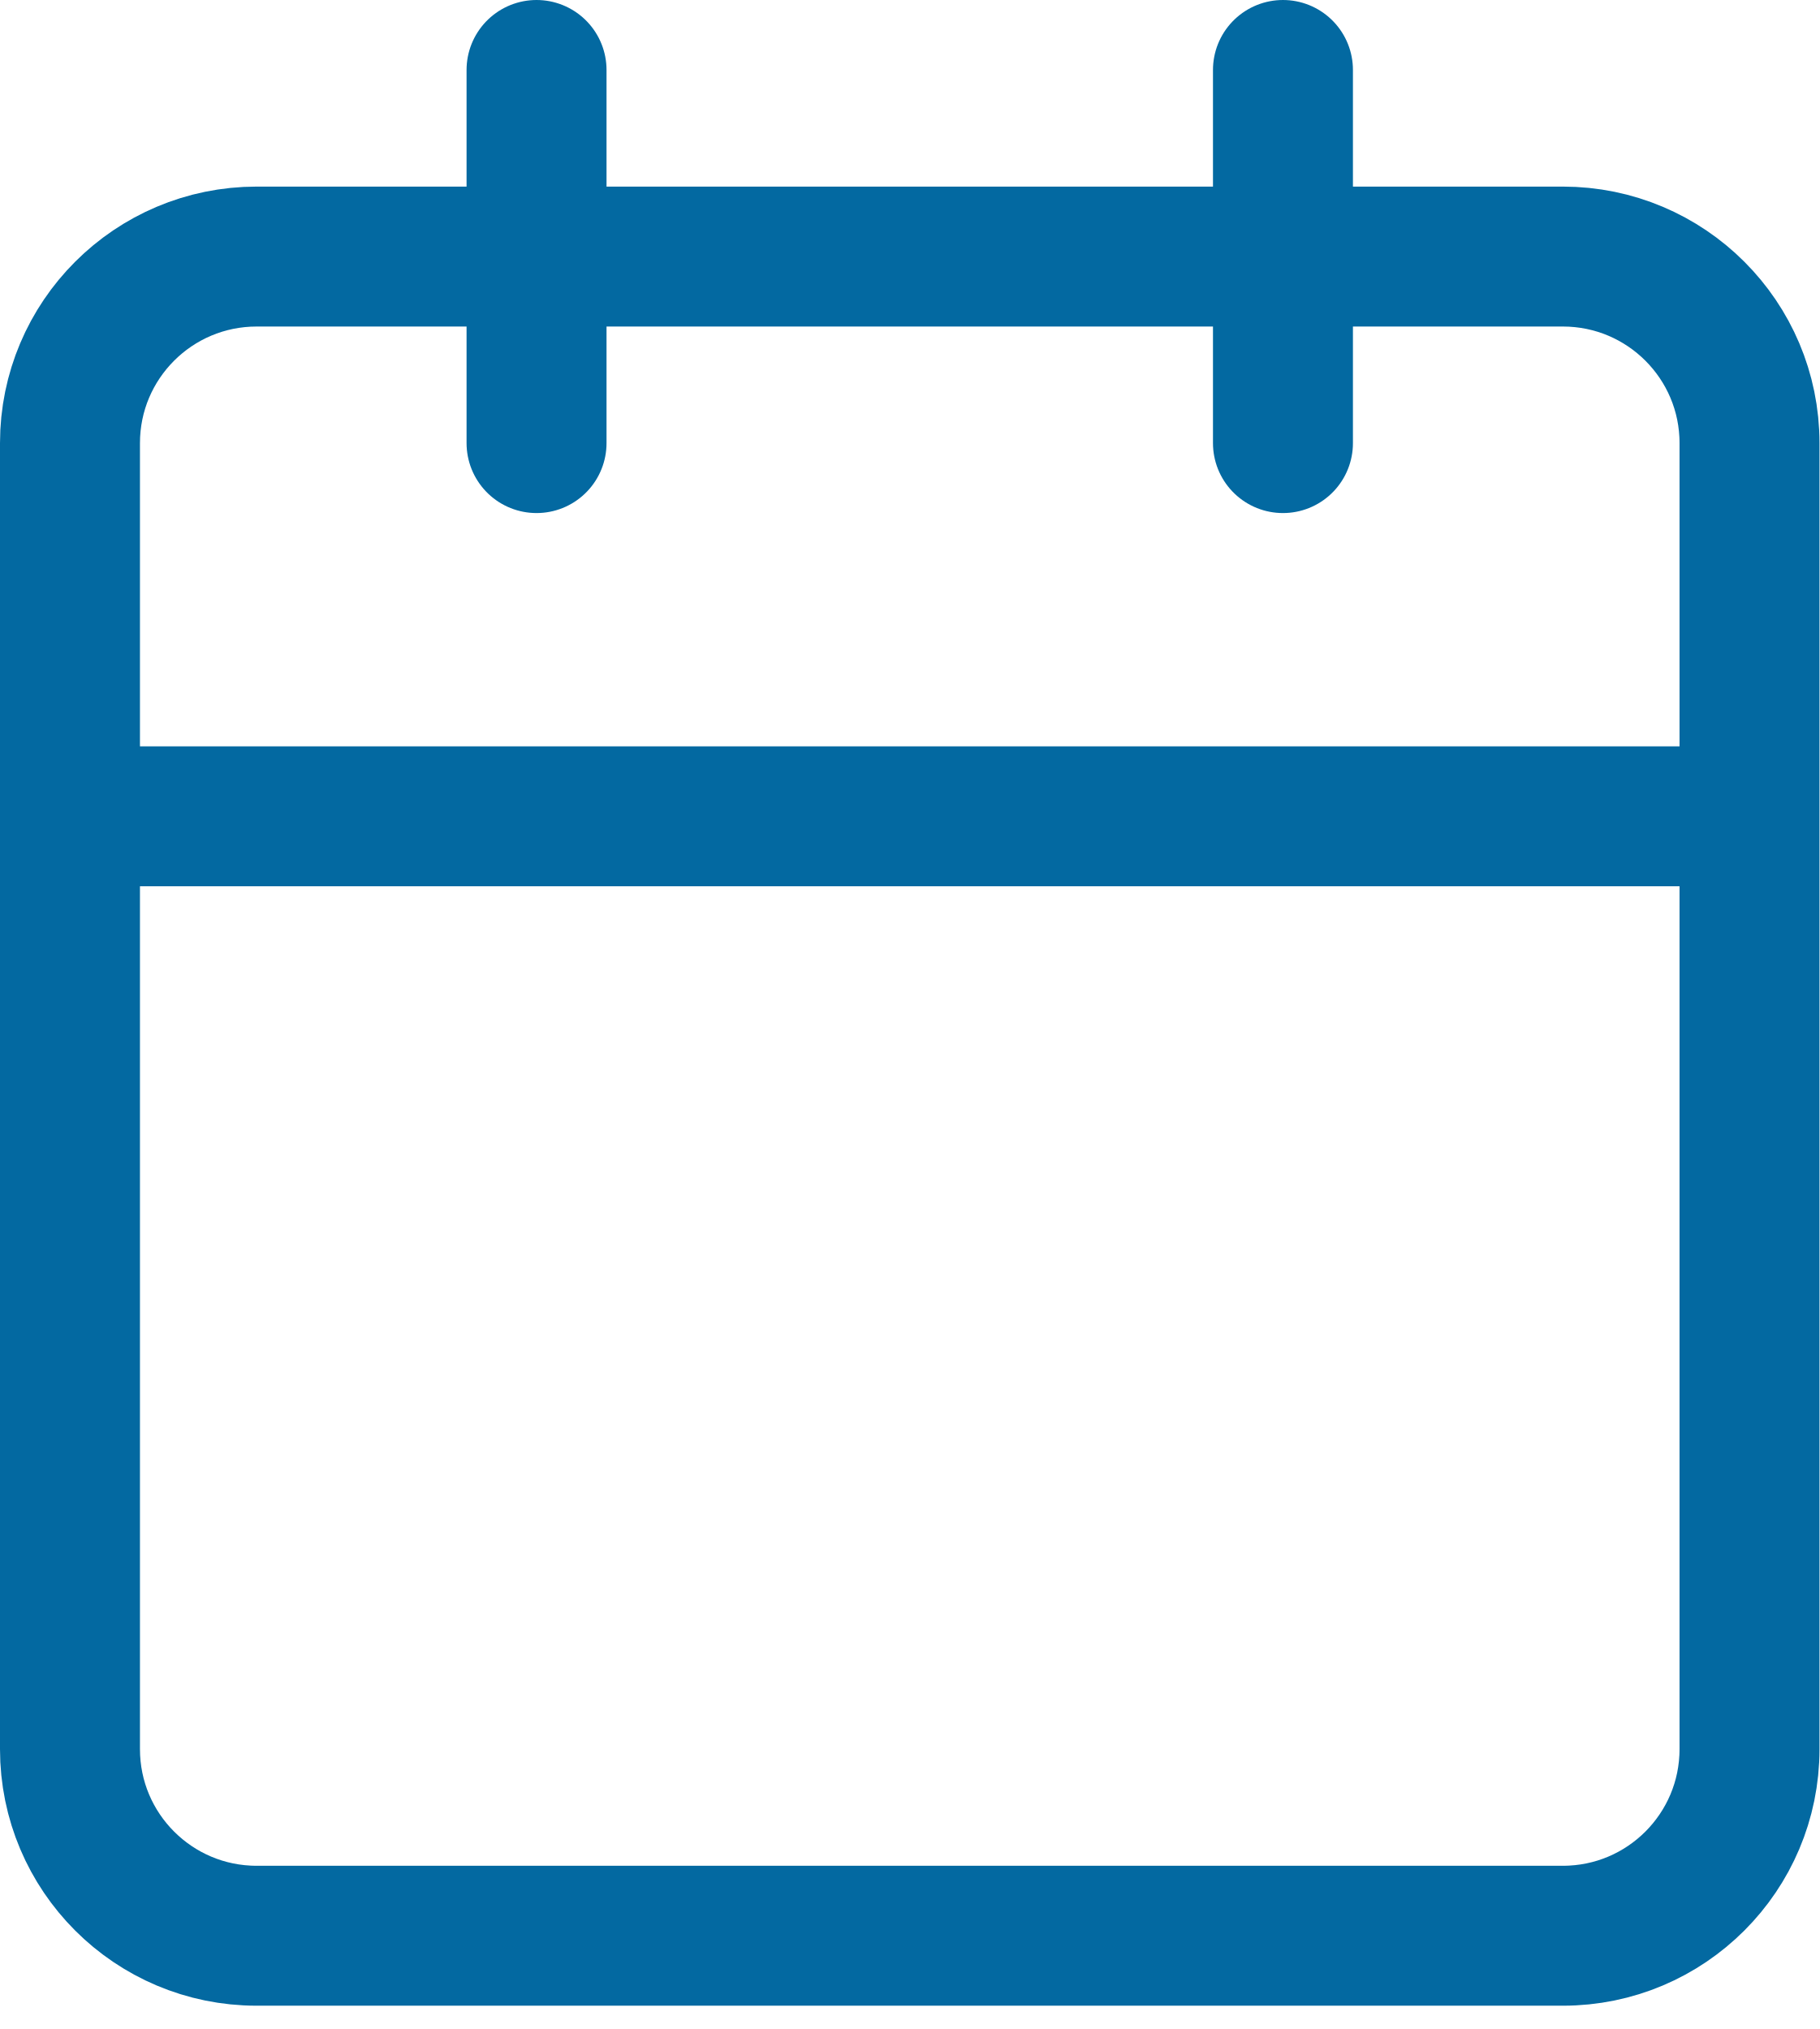
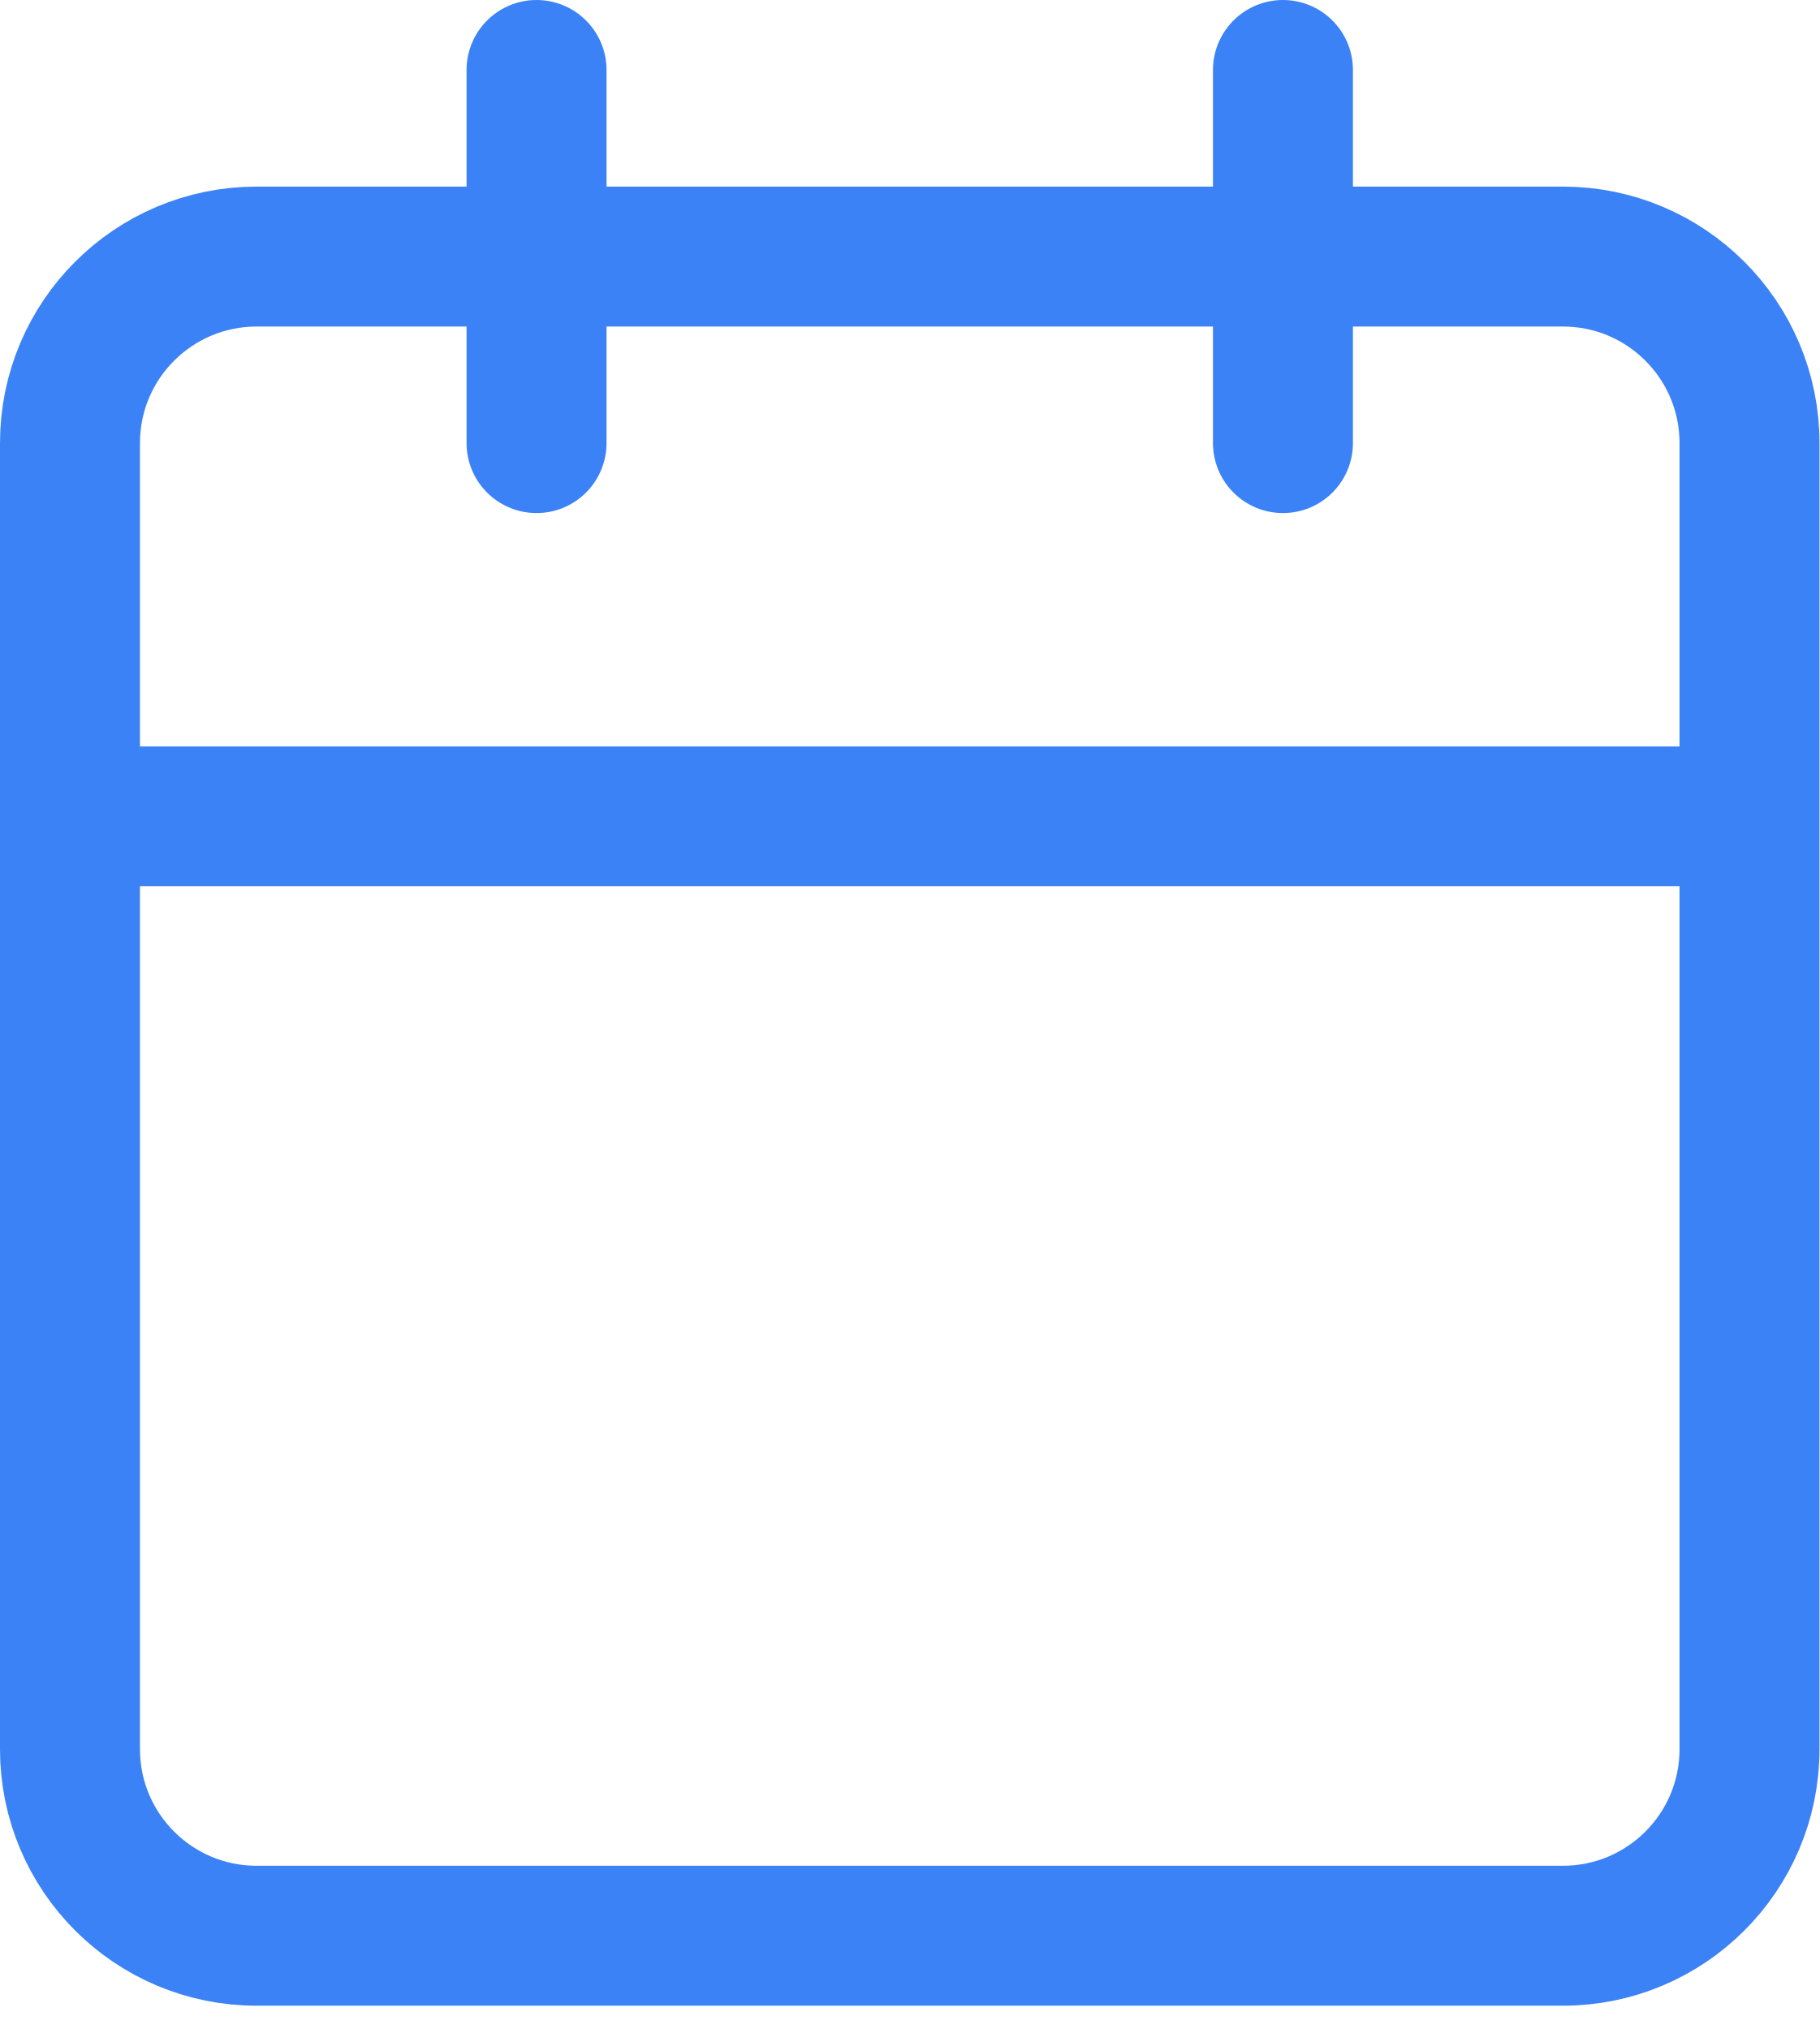
<svg xmlns="http://www.w3.org/2000/svg" width="26" height="29" viewBox="0 0 26 29" fill="none">
-   <path d="M18.333 1V6.333M7.667 1V6.333M1 11.667H25M3.667 3.667H22.333C23.806 3.667 25 4.861 25 6.333V25C25 26.473 23.806 27.667 22.333 27.667H3.667C2.194 27.667 1 26.473 1 25V6.333C1 4.861 2.194 3.667 3.667 3.667Z" stroke="#0369A1" stroke-width="2" stroke-linecap="round" stroke-linejoin="round" />
+   <path d="M18.333 1V6.333M7.667 1V6.333M1 11.667H25M3.667 3.667H22.333C23.806 3.667 25 4.861 25 6.333V25C25 26.473 23.806 27.667 22.333 27.667H3.667C2.194 27.667 1 26.473 1 25V6.333C1 4.861 2.194 3.667 3.667 3.667Z" stroke="#3B82F6" stroke-width="2" stroke-linecap="round" stroke-linejoin="round" />
</svg>
